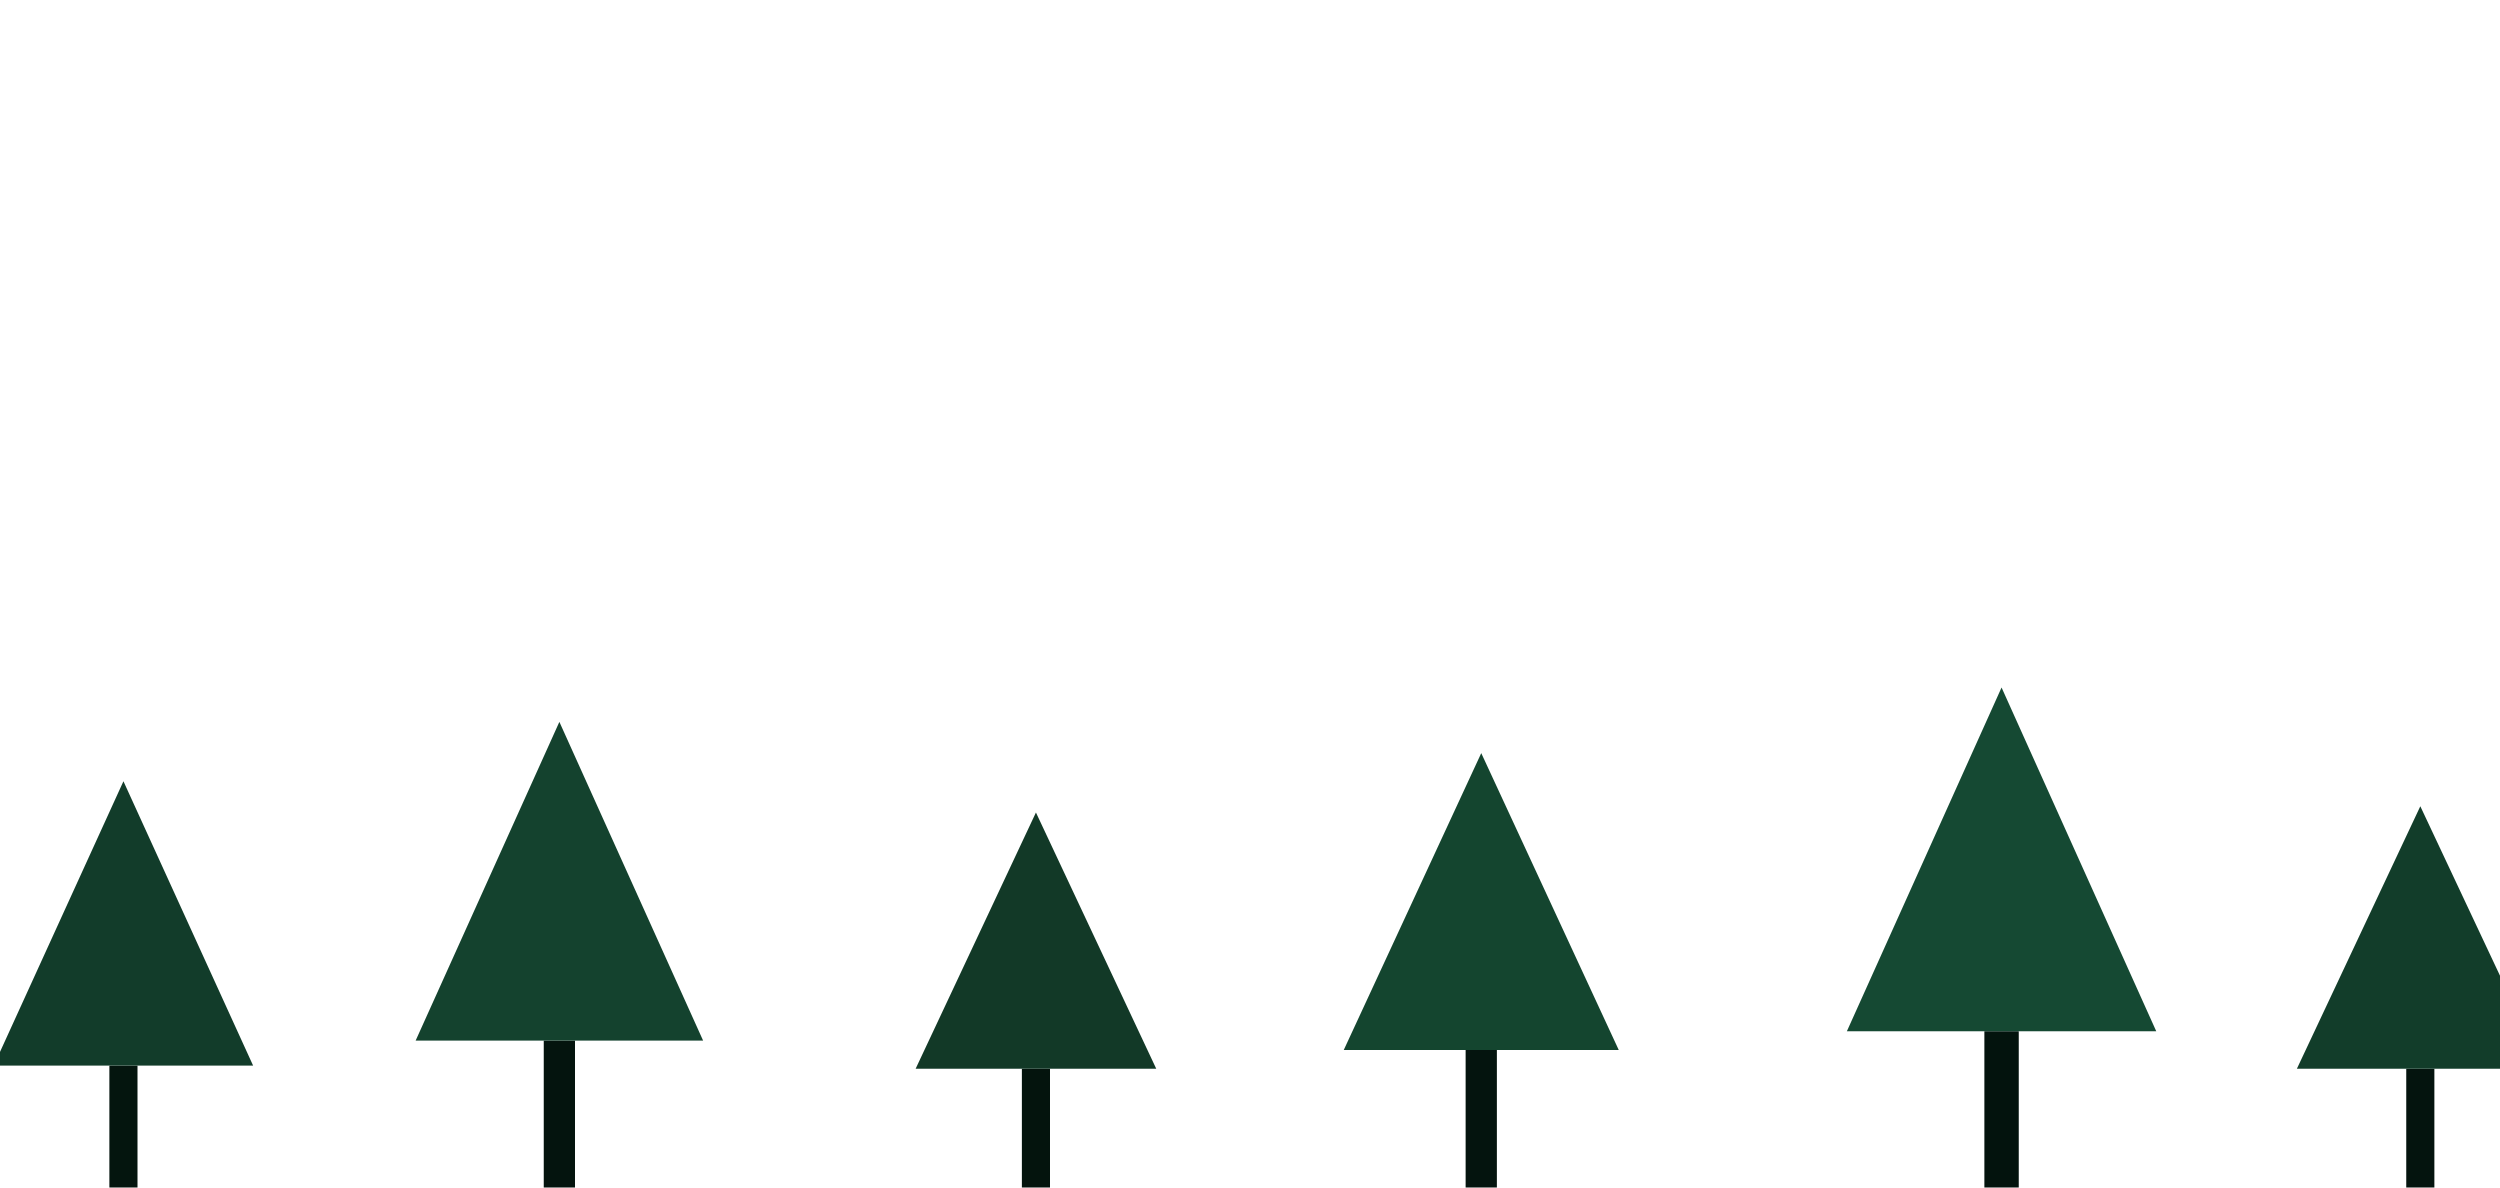
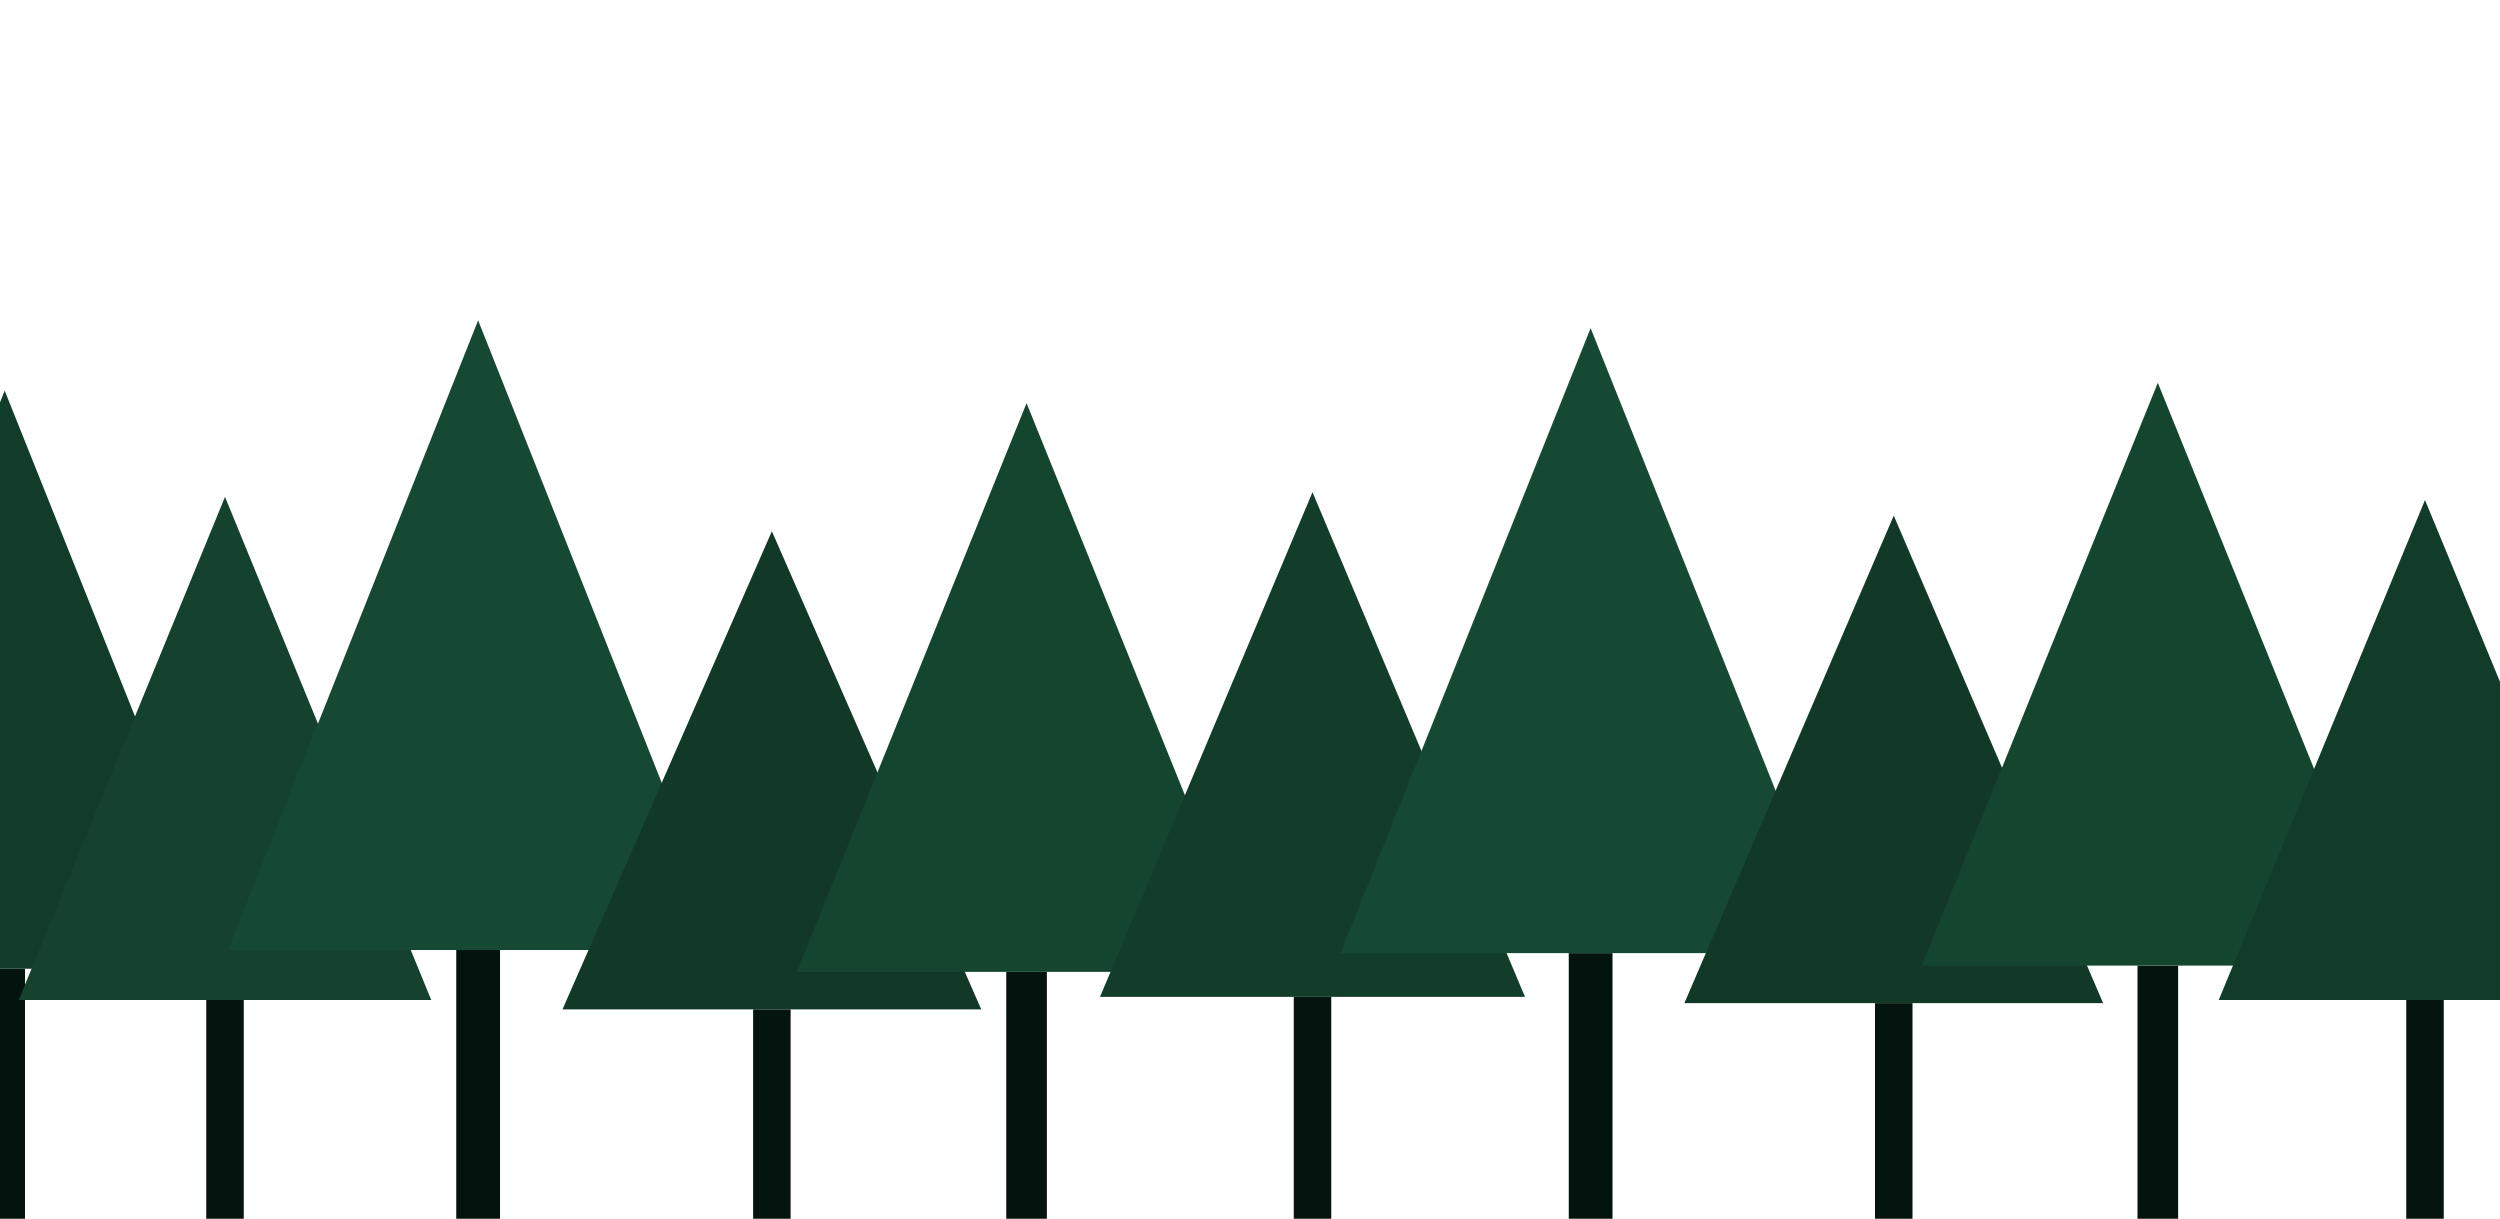
- <svg xmlns="http://www.w3.org/2000/svg" viewBox="0 0 1600 760" preserveAspectRatio="none">
-   <rect width="1600" height="760" fill="none" />
+ <svg xmlns="http://www.w3.org/2000/svg" viewBox="0 0 1600 780" preserveAspectRatio="none">
+   <rect width="1600" height="780" fill="none" />
  <g>
-     <rect x="70" y="682" width="18" height="78" fill="#04150e" />
-     <polygon fill="#123c2a" points="79,500 -4,682 162,682" />
-     <rect x="348" y="666" width="20" height="94" fill="#04140e" />
-     <polygon fill="#14422e" points="358,462 266,666 450,666" />
-     <rect x="654" y="684" width="18" height="76" fill="#04140d" />
-     <polygon fill="#123927" points="663,520 586,684 740,684" />
-     <rect x="938" y="672" width="20" height="88" fill="#04140e" />
-     <polygon fill="#14452f" points="948,482 860,672 1036,672" />
-     <rect x="1270" y="660" width="22" height="100" fill="#03130d" />
-     <polygon fill="#154933" points="1281,440 1182,660 1380,660" />
-     <rect x="1540" y="684" width="18" height="76" fill="#04140e" />
-     <polygon fill="#123d2a" points="1549,516 1470,684 1628,684" />
+     <rect x="-10" y="620" width="26" height="160" fill="#03130d" />
+     <polygon fill="#123c2a" points="3,250 -145,620 151,620" />
+     <rect x="132" y="640" width="24" height="140" fill="#04140e" />
+     <polygon fill="#14422e" points="144,318 12,640 276,640" />
+     <rect x="292" y="608" width="28" height="172" fill="#03130d" />
+     <polygon fill="#154933" points="306,205 146,608 466,608" />
+     <rect x="482" y="646" width="24" height="134" fill="#04140e" />
+     <polygon fill="#123927" points="494,340 360,646 628,646" />
+     <rect x="644" y="622" width="26" height="158" fill="#03130d" />
+     <polygon fill="#14452f" points="657,258 510,622 804,622" />
+     <rect x="828" y="638" width="24" height="142" fill="#04140e" />
+     <polygon fill="#123d2a" points="840,315 704,638 976,638" />
+     <rect x="1004" y="610" width="28" height="170" fill="#03130d" />
+     <polygon fill="#154933" points="1018,210 858,610 1178,610" />
+     <rect x="1200" y="642" width="24" height="138" fill="#04140e" />
+     <polygon fill="#123927" points="1212,330 1078,642 1346,642" />
+     <rect x="1368" y="618" width="26" height="162" fill="#03130d" />
+     <polygon fill="#14462f" points="1381,245 1230,618 1532,618" />
+     <rect x="1540" y="640" width="24" height="140" fill="#04140e" />
+     <polygon fill="#123c2a" points="1552,320 1420,640 1684,640" />
  </g>
</svg>
